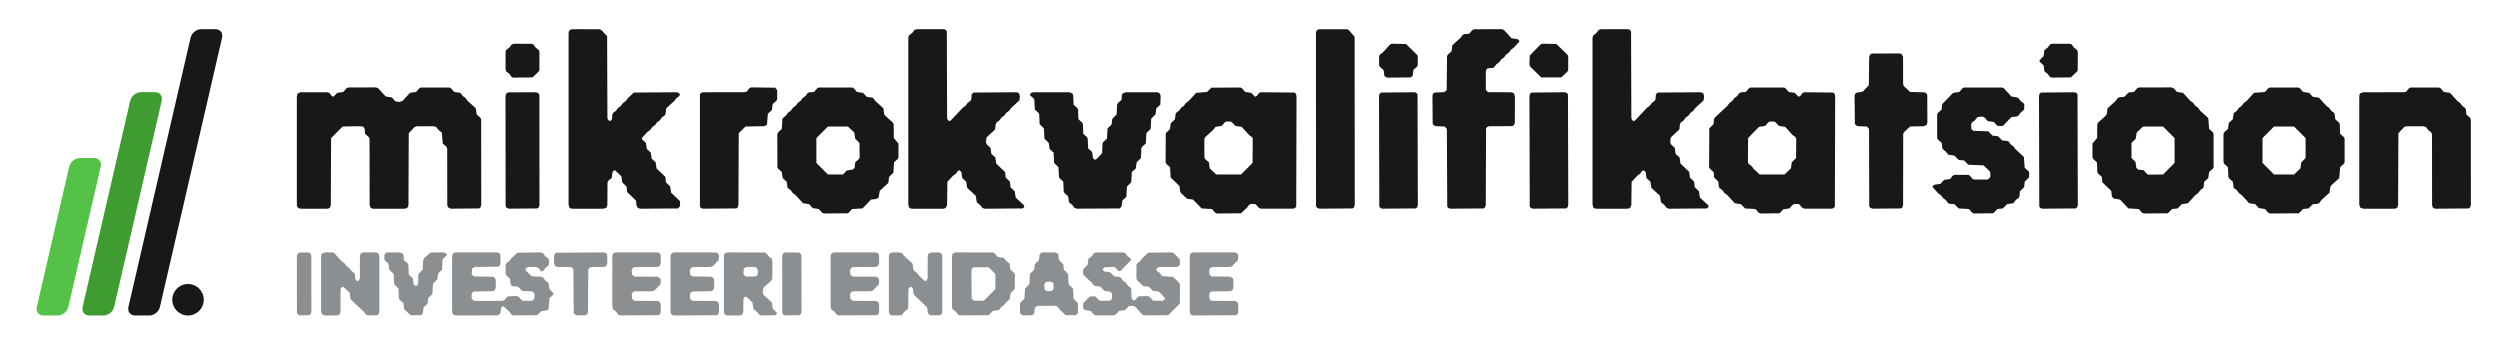
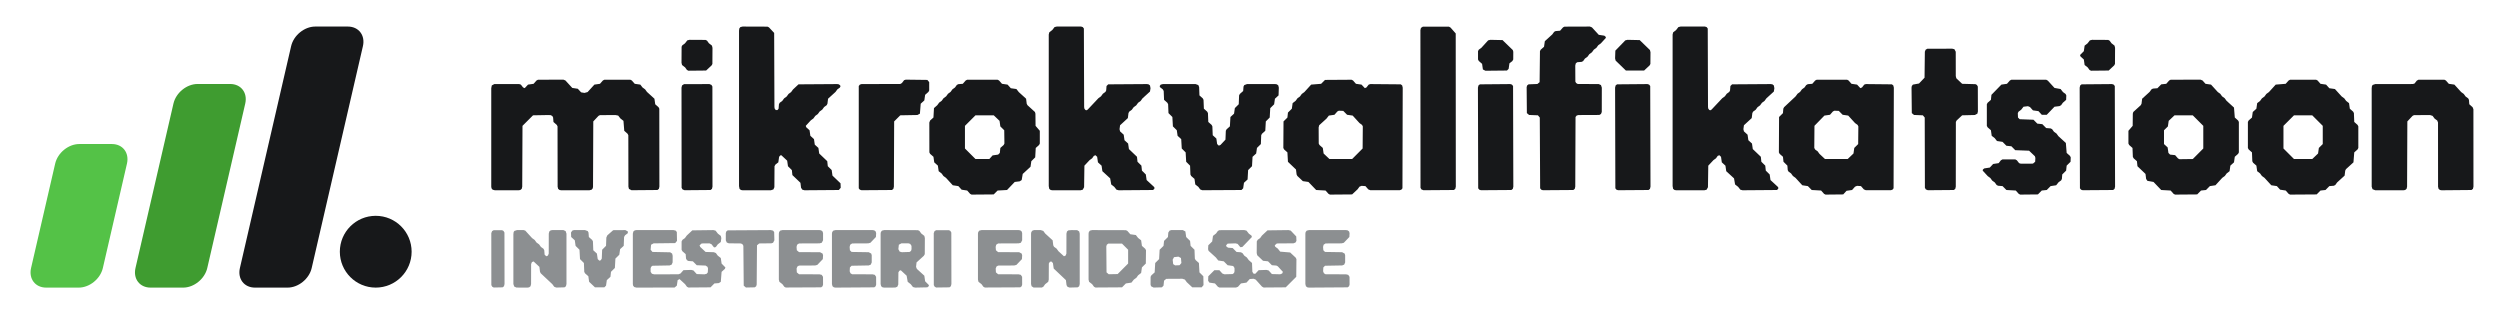
- <svg xmlns="http://www.w3.org/2000/svg" viewBox="-6.00 -6.00 515.17 71.00" role="img" aria-labelledby="tlk dlk" width="515" height="71">
-   <g transform="scale(0.59)">
-     <g transform="translate(25.087,0) skewX(-13)">
-       <rect x="0.0" y="45.0" width="11.0" height="55.0" rx="3.0" fill="#54c247" />
-       <rect x="16.0" y="22.0" width="11.0" height="78.0" rx="3.0" fill="#3f9c30" />
-       <rect x="32.0" y="0.0" width="11.0" height="100.0" rx="3.0" fill="#17181a" />
+ <svg xmlns="http://www.w3.org/2000/svg" viewBox="-6.00 -6.00 565.03 71.00" role="img" aria-labelledby="tlk dlk" width="565" height="71">
+   <g transform="scale(1.475) translate(9.235,0)">
+     <g transform="skewX(-13)">
+       <rect x="0.0" y="18.0" width="11.0" height="22.0" rx="3.0" fill="#54c247" />
+       <rect x="16.0" y="8.8" width="11.0" height="31.2" rx="3.0" fill="#3f9c30" />
+       <rect x="32.0" y="0.0" width="11.0" height="40.0" rx="3.0" fill="#17181a" />
    </g>
-     <circle cx="55.5" cy="94.5" r="5.5" fill="#17181a" />
+     <circle cx="44.27" cy="34.5" r="5.5" fill="#17181a" />
  </g>
-   <g transform="translate(55.17,0)">
+   <g transform="translate(105.03,0)">
    <path d="M78.56,36.94L70.81,37.00L70.31,36.87L70.02,36.44L69.88,35.31L68.06,33.57L67.94,32.44L67.06,31.57L66.88,30.31L65.56,29.08L65.31,29.13L65.06,29.44L64.88,30.69L64.23,31.19L64.02,31.56L63.99,36.31L63.77,36.81L63.19,37.00L56.81,37.00L56.44,36.94L56.12,36.69L56.00,36.06L56.00,0.94L56.06,0.44L56.31,0.12L56.81,0.00L62.44,0.02L62.77,0.19L63.94,1.44L64.00,18.19L64.06,18.56L64.31,18.87L64.69,18.87L64.94,18.57L65.02,17.56L65.19,17.23L65.77,16.81L66.19,16.23L66.77,15.81L67.19,15.23L67.77,14.81L68.19,14.23L69.44,13.06L78.19,13.00L78.56,13.06L78.87,13.31L78.92,13.56L78.77,13.81L78.23,14.19L77.81,14.77L76.12,16.31L75.98,17.44L75.81,17.77L75.23,18.19L74.81,18.77L74.23,19.19L73.81,19.77L73.23,20.19L72.81,20.77L72.23,21.19L71.08,22.44L71.19,22.76L71.94,23.44L72.12,24.69L72.94,25.44L73.12,26.69L73.94,27.43L74.12,28.69L75.94,30.43L76.06,31.56L76.94,32.43L77.12,33.69L78.94,35.43L78.98,36.44L78.56,36.94Z M149.56,36.94L141.81,37.00L141.31,36.87L140.81,36.23L140.12,35.69L139.88,34.31L138.12,32.69L137.94,31.44L137.12,30.69L136.94,29.44L136.56,29.08L136.19,29.23L135.81,29.77L135.23,30.19L134.06,31.44L133.99,36.31L133.69,36.87L133.19,37.00L126.81,37.00L126.44,36.94L126.12,36.69L126.00,36.06L126.00,1.81L126.12,1.31L126.81,0.77L127.31,0.12L127.81,0.00L133.31,0.00L133.69,0.12L133.94,0.44L134.00,18.19L134.06,18.56L134.31,18.87L134.56,18.92L134.81,18.76L137.23,16.19L137.81,15.77L138.23,15.19L138.81,14.77L138.98,14.44L139.06,13.44L139.44,13.06L148.19,13.00L148.56,13.06L148.88,13.31L149.00,13.94L148.88,14.69L147.19,16.23L146.77,16.81L146.19,17.23L145.77,17.81L145.19,18.23L144.77,18.81L144.19,19.23L144.02,19.56L143.88,20.69L142.12,22.31L142.00,23.19L142.12,23.69L142.94,24.44L143.12,25.69L143.94,26.44L144.12,27.69L145.94,29.43L146.06,30.56L146.94,31.43L147.06,32.56L147.94,33.43L148.12,34.69L149.87,36.31L149.87,36.69L149.56,36.94Z M217.56,36.94L210.69,36.99L210.23,36.81L210.02,36.44L210.00,0.81L210.12,0.31L210.56,0.02L216.44,0.02L216.81,0.23L217.98,1.56L218.00,36.19L217.88,36.69L217.56,36.94Z M244.56,36.94L237.69,36.99L237.31,36.87L237.06,36.56L236.98,20.56L236.56,20.06L234.56,19.98L234.06,19.56L234.01,13.69L234.12,13.31L234.44,13.06L236.44,12.98L236.94,12.57L237.02,5.56L237.19,5.23L237.94,4.57L238.12,3.31L239.81,1.77L240.23,1.19L240.56,1.02L241.57,0.94L242.23,0.19L242.56,0.02L248.31,0.00L248.77,0.19L250.31,1.87L251.56,2.06L251.87,2.31L251.92,2.56L250.77,3.81L250.19,4.23L249.77,4.81L249.19,5.23L248.77,5.81L248.19,6.23L247.77,6.81L247.19,7.23L246.77,7.81L246.44,7.98L245.44,8.06L245.12,8.31L245.00,8.81L245.02,12.44L245.19,12.76L245.56,12.98L250.31,13.00L250.81,13.23L251.00,13.81L250.99,19.31L250.81,19.76L250.44,19.98L245.69,20.00L245.31,20.12L245.06,20.44L245.00,36.19L244.88,36.69L244.56,36.94Z M290.56,36.94L282.81,37.00L282.31,36.87L281.81,36.23L281.12,35.69L280.88,34.31L279.12,32.69L278.94,31.44L278.12,30.69L277.94,29.44L277.56,29.08L277.19,29.23L276.81,29.77L276.23,30.19L275.06,31.44L274.99,36.31L274.69,36.87L274.19,37.00L267.81,37.00L267.44,36.94L267.12,36.69L267.00,36.06L267.00,1.81L267.12,1.31L267.77,0.81L268.31,0.12L268.81,0.00L274.31,0.00L274.69,0.12L274.94,0.44L275.00,18.19L275.06,18.56L275.31,18.87L275.56,18.92L275.81,18.76L278.23,16.19L278.81,15.77L279.23,15.19L279.81,14.77L279.98,14.44L280.06,13.44L280.44,13.06L289.19,13.00L289.56,13.06L289.88,13.31L290.00,13.94L289.88,14.69L288.19,16.23L287.77,16.81L287.19,17.23L286.77,17.81L286.19,18.23L285.77,18.81L285.19,19.23L285.02,19.56L284.88,20.69L283.12,22.31L283.00,23.19L283.12,23.69L283.94,24.44L284.12,25.69L284.94,26.44L285.12,27.69L286.94,29.43L287.06,30.56L287.94,31.43L288.06,32.56L288.94,33.43L289.12,34.69L290.87,36.31L290.87,36.69L290.56,36.94Z M48.56,9.94L44.56,9.98L44.23,9.81L43.81,9.23L43.12,8.69L43.00,8.19L43.02,4.56L43.19,4.23L43.77,3.81L44.31,3.12L44.81,3.00L48.44,3.02L48.77,3.19L49.19,3.77L49.88,4.31L50.00,4.81L49.98,8.44L49.81,8.77L48.56,9.94Z M229.56,9.94L224.69,9.99L224.12,9.69L223.94,8.43L223.19,7.77L223.02,7.44L223.02,5.56L223.19,5.23L223.77,4.81L225.31,3.12L225.81,3.00L228.56,3.06L230.88,5.31L230.99,5.69L230.98,7.44L230.77,7.81L230.12,8.31L229.94,9.56L229.56,9.94Z M260.56,9.94L256.44,9.94L254.12,7.69L254.00,7.19L254.06,5.44L256.31,3.12L256.81,3.00L259.56,3.06L261.88,5.31L262.00,5.81L261.98,8.44L261.81,8.77L260.56,9.94Z M365.56,9.94L361.56,9.98L361.23,9.81L360.81,9.23L360.12,8.69L359.94,7.44L359.19,6.76L359.08,6.44L359.94,5.57L360.12,4.31L360.77,3.81L361.31,3.12L361.81,3.00L365.44,3.02L365.77,3.19L366.19,3.77L366.88,4.31L367.00,4.81L366.98,8.44L366.81,8.77L365.56,9.94Z M330.56,36.94L324.69,36.99L324.23,36.81L324.02,36.44L323.98,20.56L323.56,20.06L321.56,19.98L321.06,19.56L321.00,13.81L321.06,13.44L321.31,13.12L322.69,12.87L323.94,11.56L324.01,5.69L324.19,5.23L324.56,5.02L330.19,5.00L330.69,5.12L330.99,5.69L331.00,11.19L331.12,11.69L332.44,12.94L335.44,13.02L335.77,13.19L335.98,13.56L336.00,19.19L335.88,19.69L335.31,19.99L332.44,20.06L331.19,21.23L331.02,21.56L331.00,36.19L330.88,36.69L330.56,36.94Z M37.56,36.94L31.69,36.99L31.12,36.69L31.00,36.19L30.98,24.56L30.81,24.23L30.06,23.56L29.88,21.31L29.19,20.77L28.69,20.12L28.06,20.00L24.56,20.02L24.23,20.19L23.06,21.44L23.00,36.19L22.94,36.56L22.69,36.87L22.19,37.00L15.81,37.00L15.44,36.94L15.12,36.69L15.00,36.19L14.98,22.56L14.81,22.23L14.06,21.57L13.98,20.56L13.81,20.23L13.44,20.02L12.81,20.00L9.44,20.06L7.06,22.44L7.00,36.19L6.88,36.69L6.56,36.94L6.19,37.00L0.81,37.00L0.31,36.87L0.06,36.56L0.00,36.19L0.00,13.94L0.12,13.31L0.69,13.00L6.31,13.00L6.69,13.12L7.19,13.76L7.56,13.92L8.31,13.12L9.57,12.94L10.23,12.19L10.56,12.02L16.31,12.00L16.77,12.19L18.31,13.87L19.56,14.06L20.31,14.87L21.06,15.00L21.77,14.81L23.31,13.12L24.57,12.94L25.23,12.19L25.56,12.02L31.44,12.02L31.77,12.19L32.43,12.94L33.69,13.12L34.19,13.77L34.77,14.19L35.19,14.77L36.88,16.31L37.06,17.57L37.81,18.23L37.98,18.56L38.00,36.19L37.88,36.69L37.56,36.94Z M90.56,36.94L83.69,36.99L83.31,36.87L83.06,36.56L83.06,13.44L83.31,13.12L83.69,13.00L92.44,12.98L92.81,12.77L93.31,12.12L93.69,12.00L98.56,12.06L98.98,12.56L98.98,14.44L98.81,14.77L98.06,15.43L97.88,16.69L97.06,17.44L96.88,19.69L96.31,19.99L92.44,20.06L91.06,21.44L91.00,36.19L90.88,36.69L90.56,36.94Z M113.56,37.94L108.56,37.98L108.23,37.81L107.57,37.06L106.31,36.87L105.57,36.06L104.31,35.87L102.77,34.19L102.19,33.77L101.81,33.23L101.12,32.69L100.94,31.43L100.12,30.69L99.94,29.43L99.19,28.77L99.02,28.44L99.01,21.69L99.19,21.23L99.94,20.56L100.06,18.43L100.81,17.77L101.23,17.19L101.81,16.77L102.23,16.19L102.81,15.77L103.23,15.19L103.81,14.77L104.23,14.19L104.81,13.77L105.23,13.19L105.56,13.02L106.57,12.94L107.23,12.19L107.56,12.02L114.44,12.02L114.77,12.19L115.43,12.94L116.69,13.12L117.43,13.94L118.69,14.12L119.23,14.81L120.88,16.31L121.02,17.44L121.19,17.77L122.88,19.31L122.99,19.69L123.02,22.44L123.98,23.56L123.98,26.44L123.81,26.77L123.06,27.44L122.94,29.56L122.06,30.43L121.88,31.69L120.12,33.31L119.88,34.69L119.44,34.98L118.31,35.12L116.57,36.94L114.44,37.06L113.56,37.94Z M194.56,37.94L189.56,37.98L189.23,37.81L188.56,37.06L186.44,36.94L184.69,35.12L183.43,34.94L182.19,33.77L182.02,33.44L181.88,32.31L180.06,30.57L179.94,28.44L179.19,27.77L179.02,27.44L179.06,21.44L179.94,20.57L180.06,19.44L180.94,18.57L181.12,17.31L181.81,16.77L182.23,16.19L182.77,15.81L183.19,15.23L183.77,14.81L185.31,13.12L187.56,12.94L188.44,12.06L194.44,12.02L194.77,12.19L195.43,12.94L196.69,13.12L197.44,13.92L197.81,13.76L198.31,13.12L198.69,13.00L205.56,13.06L205.88,13.31L206.00,13.81L205.94,36.56L205.69,36.87L205.31,36.99L198.69,36.99L198.23,36.81L197.57,36.06L196.69,36.00L196.23,36.19L195.81,36.77L194.56,37.94Z M305.56,37.94L301.56,37.98L301.23,37.81L300.56,37.06L298.44,36.94L297.57,36.06L296.31,35.87L294.77,34.19L294.19,33.77L293.77,33.19L293.19,32.77L293.02,32.44L292.94,31.43L292.06,30.56L291.94,29.43L291.19,28.77L291.02,28.44L291.06,20.44L291.94,19.57L292.02,18.56L292.19,18.23L294.81,15.77L295.23,15.19L295.81,14.77L296.23,14.19L296.81,13.77L297.19,13.23L297.56,13.02L298.57,12.94L299.23,12.19L299.56,12.02L306.44,12.02L306.77,12.19L307.43,12.94L308.69,13.12L309.44,13.92L309.81,13.76L310.31,13.12L310.69,13.00L316.56,13.06L316.88,13.31L317.00,13.81L316.94,36.56L316.69,36.87L316.31,36.99L310.69,36.99L310.23,36.81L309.57,36.06L308.69,36.00L308.23,36.19L307.56,36.94L306.31,37.12L305.56,37.94Z M349.56,37.94L345.56,37.98L345.23,37.81L344.56,37.06L342.44,36.94L341.57,36.06L340.56,35.98L340.23,35.81L339.81,35.23L339.23,34.81L338.81,34.23L338.23,33.81L337.08,32.56L337.13,32.31L337.44,32.06L338.69,31.87L339.44,31.06L340.69,30.87L341.19,30.23L341.56,30.02L344.44,30.02L344.81,30.23L345.31,30.87L345.69,30.99L348.44,30.98L348.94,30.56L348.99,29.69L348.88,29.31L347.57,28.06L344.44,27.94L343.57,27.06L342.44,26.94L341.57,26.06L340.31,25.87L339.81,25.23L339.12,24.69L338.94,23.43L338.19,22.77L338.02,22.44L338.02,17.56L338.19,17.23L338.94,16.57L339.06,15.43L341.31,13.12L342.57,12.94L343.23,12.19L343.56,12.02L351.44,12.02L351.81,12.23L353.31,13.87L354.69,14.12L355.23,14.81L355.81,15.23L355.98,15.56L355.94,16.57L355.19,17.23L354.81,17.77L354.44,17.98L353.31,18.12L351.56,19.94L350.44,19.94L349.69,19.12L348.44,18.94L347.77,18.19L347.31,18.00L346.31,18.12L345.77,18.81L345.19,19.23L345.02,19.56L345.06,20.56L345.44,20.94L348.56,21.06L349.43,21.94L350.56,22.06L351.43,22.94L352.44,23.02L352.77,23.19L353.19,23.77L353.77,24.19L354.19,24.77L355.88,26.31L356.06,28.56L356.81,29.23L356.98,29.56L356.94,30.56L356.06,31.43L355.94,32.56L355.06,33.43L354.98,34.44L354.81,34.77L354.23,35.19L353.69,35.87L352.43,36.06L351.56,36.94L350.43,37.06L349.56,37.94Z M385.56,37.94L380.56,37.98L380.23,37.81L379.56,37.06L377.43,36.94L375.69,35.12L374.31,34.87L374.02,34.44L373.88,33.31L372.06,31.57L371.94,30.43L371.19,29.77L371.02,29.44L370.94,27.44L370.19,26.77L370.02,26.44L370.02,23.56L370.98,22.44L371.01,19.69L371.12,19.31L372.81,17.77L372.98,17.44L373.12,16.31L374.81,14.77L375.23,14.19L375.56,14.02L376.57,13.94L377.44,13.06L378.57,12.94L379.23,12.19L379.56,12.02L386.31,12.00L386.77,12.19L387.44,12.94L388.69,13.12L390.23,14.81L390.77,15.19L391.19,15.77L391.77,16.19L392.19,16.77L393.88,18.31L394.06,20.56L394.81,21.23L394.98,21.56L394.98,28.44L394.81,28.77L394.06,29.43L393.88,30.69L393.06,31.43L392.88,32.69L392.23,33.19L391.81,33.77L391.23,34.19L389.69,35.87L388.43,36.06L387.56,36.94L386.43,37.06L385.56,37.94Z M412.56,37.94L406.56,37.98L406.23,37.81L405.57,37.06L404.31,36.87L403.57,36.06L402.31,35.87L400.77,34.19L400.19,33.77L399.77,33.19L399.12,32.69L398.94,31.43L398.19,30.77L398.02,30.44L397.94,28.44L397.19,27.77L397.02,27.44L397.02,21.56L397.19,21.23L397.94,20.57L398.12,19.31L398.94,18.57L399.12,17.31L399.77,16.81L400.19,16.23L400.77,15.81L401.19,15.23L401.77,14.81L403.31,13.12L405.56,12.94L406.23,12.19L406.56,12.02L412.44,12.02L412.77,12.19L413.43,12.94L414.69,13.12L415.43,13.94L416.69,14.12L418.23,15.81L418.81,16.23L419.23,16.81L419.88,17.31L420.06,18.57L420.81,19.23L420.98,19.56L421.06,21.56L421.81,22.23L421.98,22.56L421.98,27.44L421.81,27.77L421.06,28.44L420.88,30.69L419.19,32.23L419.02,32.56L418.88,33.69L417.19,35.23L416.77,35.81L416.44,35.98L415.43,36.06L414.56,36.94L413.43,37.06L412.56,37.94Z M447.56,36.94L440.81,37.00L440.44,36.94L440.12,36.69L440.00,36.19L439.99,21.69L439.81,21.23L439.23,20.81L438.77,20.19L438.19,20.00L434.56,20.02L434.23,20.19L433.06,21.44L433.00,36.19L432.88,36.69L432.56,36.94L432.19,37.00L425.81,37.00L425.19,36.76L425.00,36.19L425.00,13.94L425.06,13.44L425.23,13.19L425.81,13.00L434.31,12.99L434.69,12.87L435.19,12.23L435.56,12.02L441.44,12.02L441.77,12.19L442.43,12.94L443.69,13.12L445.23,14.81L445.81,15.23L446.23,15.81L446.81,16.23L446.98,16.56L447.06,17.56L447.81,18.23L447.99,18.69L448.00,36.19L447.88,36.69L447.56,36.94Z M49.56,36.94L43.69,36.99L43.23,36.81L43.02,36.44L43.00,13.81L43.12,13.31L43.56,13.02L49.31,13.00L49.77,13.19L49.98,13.56L50.00,36.19L49.88,36.69L49.56,36.94Z M169.56,36.94L160.69,36.99L160.23,36.81L159.81,36.23L159.12,35.69L158.94,34.43L158.19,33.77L158.02,33.44L157.94,31.44L157.06,30.56L156.94,28.44L156.06,27.56L155.94,25.44L155.12,24.69L154.94,23.43L154.06,22.56L153.94,20.44L153.06,19.56L152.98,17.56L152.81,17.23L152.06,16.56L151.98,14.56L151.77,14.19L151.13,13.69L151.08,13.44L151.31,13.12L151.81,13.00L159.19,13.00L159.81,13.23L159.99,13.69L160.06,15.56L160.81,16.23L160.98,16.56L161.06,18.56L161.81,19.23L161.98,19.56L162.06,21.56L162.81,22.23L162.98,22.56L163.06,24.56L163.88,25.31L164.06,26.56L164.44,26.92L164.81,26.76L165.94,25.56L166.02,23.56L166.19,23.23L166.94,22.56L167.06,20.44L167.88,19.69L168.06,18.43L168.94,17.56L169.02,15.56L169.19,15.23L169.94,14.57L170.02,13.56L170.19,13.23L170.81,13.00L177.19,13.00L177.56,13.06L177.88,13.31L178.00,13.81L177.94,15.56L177.12,16.31L176.94,17.57L176.06,18.44L175.94,20.56L175.06,21.44L174.94,23.56L174.19,24.23L174.02,24.56L173.94,26.56L173.06,27.43L172.88,28.69L172.06,29.44L171.94,31.56L171.06,32.44L170.94,34.56L170.12,35.31L169.94,36.56L169.56,36.94Z M230.56,36.94L223.69,36.99L223.31,36.87L223.06,36.56L223.00,13.81L223.12,13.31L223.44,13.06L230.31,13.00L230.69,13.12L230.94,13.44L231.00,36.19L230.88,36.69L230.56,36.94Z M261.56,36.94L254.69,36.99L254.31,36.87L254.06,36.56L254.00,13.81L254.12,13.31L254.44,13.06L261.31,13.00L261.69,13.12L261.94,13.44L262.00,36.19L261.88,36.69L261.56,36.94Z M366.56,36.94L359.69,36.99L359.31,36.87L359.06,36.56L359.00,13.81L359.12,13.31L359.44,13.06L366.31,13.00L366.69,13.12L366.94,13.44L367.00,36.19L366.88,36.69L366.56,36.94Z M194.57,29.94L196.94,27.56L196.98,22.56L196.81,22.23L196.23,21.81L194.69,20.12L193.43,19.94L192.56,19.06L191.56,19.02L191.23,19.19L190.57,19.94L189.31,20.12L188.77,20.81L187.12,22.31L187.00,22.81L187.02,26.44L187.19,26.77L187.94,27.43L188.12,28.69L189.44,29.94L194.57,29.94Z M306.57,29.94L307.88,28.69L308.06,27.43L308.94,26.56L308.98,22.56L308.81,22.23L308.23,21.81L306.69,20.12L305.43,19.94L304.56,19.06L303.56,19.02L303.23,19.19L302.57,19.94L301.31,20.12L299.06,22.43L299.02,27.44L299.23,27.81L299.77,28.19L300.19,28.77L301.44,29.94L306.57,29.94Z M112.57,29.94L113.31,29.12L114.56,28.94L114.94,28.57L115.06,27.43L115.81,26.77L115.98,26.44L115.94,23.44L115.06,22.57L114.88,21.31L113.57,20.06L109.44,20.06L107.06,22.44L107.06,27.56L109.44,29.94L112.57,29.94Z M384.57,29.94L386.94,27.56L386.94,22.44L384.56,20.06L380.44,20.06L379.12,21.31L378.94,22.57L378.06,23.44L378.06,26.56L378.88,27.31L379.06,28.56L379.43,28.94L380.57,29.06L381.23,29.81L381.56,29.98L384.57,29.94Z M411.57,29.94L412.88,28.69L413.06,27.43L413.94,26.56L413.94,22.44L411.56,20.06L407.44,20.06L405.06,22.44L405.06,27.56L407.44,29.94L411.57,29.94Z" fill="#17181a" fill-rule="evenodd" />
    <path d="M2.56,58.94L0.56,58.98L0.23,58.81L0.02,58.44L0.01,46.69L0.19,46.23L0.56,46.02L2.44,46.02L2.77,46.19L2.98,46.56L3.00,58.19L2.88,58.69L2.56,58.94Z M16.56,58.94L14.69,58.99L14.23,58.81L13.81,58.23L11.19,55.77L11.02,55.44L10.88,54.31L9.56,53.08L9.19,53.24L9.01,53.69L9.00,58.19L8.88,58.69L8.56,58.94L8.19,59.00L5.69,58.99L5.19,58.76L5.00,58.19L5.00,46.94L5.06,46.44L5.23,46.19L5.81,46.00L7.31,46.00L7.69,46.12L9.23,47.81L9.81,48.23L10.23,48.81L10.81,49.23L11.23,49.81L11.81,50.23L11.98,50.56L12.06,51.56L12.44,51.92L12.81,51.76L12.99,51.31L13.00,46.81L13.12,46.31L13.44,46.06L13.81,46.00L16.31,46.00L16.81,46.23L17.00,46.81L17.00,58.19L16.88,58.69L16.56,58.94Z M25.56,58.94L23.44,58.94L22.12,57.69L21.94,56.43L21.19,55.77L21.02,55.44L20.94,53.44L20.06,52.56L19.94,50.44L19.06,49.57L18.88,48.31L18.06,47.56L18.02,46.56L18.31,46.12L18.69,46.00L21.19,46.00L21.81,46.23L21.98,46.56L22.06,47.57L22.81,48.23L22.98,48.56L23.06,50.56L23.88,51.31L24.06,52.56L24.44,52.92L24.76,52.81L24.98,52.44L25.06,50.44L25.94,49.56L26.01,47.69L26.23,47.19L27.56,46.02L30.31,46.00L30.87,46.31L30.87,46.69L30.23,47.19L30.02,47.56L29.94,49.56L29.12,50.31L28.94,51.57L28.06,52.44L27.94,54.56L27.06,55.43L26.94,56.56L26.12,57.31L25.94,58.56L25.56,58.94Z M49.56,58.94L44.56,58.98L44.23,58.81L43.81,58.23L42.56,57.08L42.13,57.31L41.94,58.56L41.44,58.98L32.81,59.00L32.31,58.87L32.06,58.56L32.00,58.19L32.00,46.81L32.12,46.31L32.44,46.06L32.81,46.00L41.19,46.00L41.69,46.12L41.94,46.44L41.98,48.44L41.57,48.94L36.69,49.00L36.12,49.31L36.02,50.44L36.43,50.94L40.44,51.02L40.88,51.31L41.00,51.81L40.99,53.31L40.77,53.81L40.31,53.99L36.44,54.06L36.12,54.31L36.01,54.69L36.02,55.44L36.31,55.87L36.81,56.00L42.31,55.99L42.77,55.81L43.44,55.06L45.19,55.00L45.69,55.12L46.44,55.94L48.19,56.00L48.69,55.87L48.94,55.56L48.99,54.69L48.88,54.31L48.44,54.02L46.44,53.94L45.57,53.06L44.56,52.98L44.23,52.81L44.02,52.44L43.94,51.43L43.19,50.77L43.02,50.44L43.02,48.56L43.23,48.19L43.77,47.81L44.19,47.23L45.44,46.06L50.19,46.00L50.69,46.12L51.23,46.81L51.88,47.31L52.00,47.81L51.88,48.69L51.19,49.23L50.81,49.76L50.56,49.92L50.31,49.87L49.77,49.19L49.31,49.00L47.56,49.02L47.08,49.44L47.23,49.81L48.44,50.94L50.31,51.00L50.77,51.19L51.19,51.77L51.88,52.31L52.06,53.57L52.92,54.44L52.81,54.76L52.06,55.44L51.88,57.69L51.44,57.98L50.43,58.06L49.56,58.94Z M59.56,58.94L57.56,58.98L57.06,58.56L56.98,49.56L56.81,49.23L56.44,49.02L53.69,48.99L53.23,48.81L53.01,48.31L53.01,46.69L53.12,46.31L53.44,46.06L63.19,46.00L63.69,46.12L63.94,46.44L63.99,48.31L63.69,48.87L63.31,48.99L60.56,49.02L60.06,49.44L59.99,58.31L59.88,58.69L59.56,58.94Z M74.56,58.94L66.56,58.98L66.23,58.81L65.81,58.23L65.12,57.69L65.00,57.19L65.00,46.81L65.06,46.44L65.31,46.12L65.81,46.00L74.19,46.00L74.56,46.06L74.88,46.31L74.99,46.69L74.99,48.31L74.69,48.87L74.19,49.00L69.56,49.02L69.12,49.31L69.00,49.81L69.06,50.56L69.56,50.98L74.31,51.00L74.88,51.31L74.99,51.69L74.94,52.56L73.69,53.87L73.19,54.00L69.56,54.02L69.19,54.23L69.01,54.69L69.06,55.56L69.56,55.98L74.19,56.00L74.69,56.12L74.98,56.56L74.99,58.31L74.88,58.69L74.56,58.94Z M86.56,58.94L77.81,59.00L77.44,58.94L77.12,58.69L77.00,58.19L77.00,46.81L77.06,46.44L77.31,46.12L77.81,46.00L86.19,46.00L86.56,46.06L86.88,46.31L86.99,46.69L86.94,47.56L85.69,48.87L85.19,49.00L81.56,49.02L81.12,49.31L81.00,49.81L81.06,50.56L81.44,50.94L85.31,51.00L85.88,51.31L85.99,51.69L85.99,53.31L85.77,53.81L85.31,53.99L81.44,54.06L81.06,54.44L81.01,55.31L81.19,55.76L81.56,55.98L86.19,56.00L86.69,56.12L86.98,56.56L86.99,58.31L86.88,58.69L86.56,58.94Z M98.56,58.94L95.81,59.00L95.31,58.87L94.81,58.23L94.12,57.69L93.88,56.31L92.56,55.08L92.24,55.19L92.02,55.56L91.99,58.31L91.77,58.81L91.31,58.99L88.81,59.00L88.44,58.94L88.12,58.69L88.00,58.19L88.00,46.81L88.06,46.44L88.31,46.12L88.81,46.00L96.44,46.02L96.77,46.19L97.19,46.77L97.88,47.31L98.00,47.81L97.98,51.44L97.77,51.81L96.12,53.31L96.01,54.31L96.19,54.77L97.88,56.31L98.06,57.57L98.92,58.44L98.87,58.69L98.56,58.94Z M103.56,58.94L100.56,58.98L100.23,58.81L100.02,58.44L100.01,46.69L100.19,46.23L100.56,46.02L103.44,46.02L103.77,46.19L103.98,46.56L104.00,58.19L103.88,58.69L103.56,58.94Z M119.56,58.94L111.56,58.98L111.23,58.81L110.81,58.23L110.12,57.69L110.00,57.19L110.00,46.81L110.06,46.44L110.31,46.12L110.81,46.00L119.19,46.00L119.56,46.06L119.88,46.31L119.99,46.69L119.99,48.31L119.69,48.87L119.19,49.00L114.56,49.02L114.12,49.31L114.00,49.81L114.06,50.56L114.56,50.98L119.31,51.00L119.88,51.31L119.99,51.69L119.94,52.56L118.69,53.87L118.19,54.00L114.56,54.02L114.19,54.23L114.01,54.69L114.06,55.56L114.56,55.98L119.19,56.00L119.69,56.12L119.98,56.56L119.99,58.31L119.88,58.69L119.56,58.94Z M132.56,58.94L130.69,58.99L130.23,58.81L130.02,58.44L129.88,57.31L127.12,54.69L126.94,53.44L126.56,53.08L126.24,53.19L126.02,53.56L126.00,57.19L125.88,57.69L125.19,58.23L124.77,58.81L124.44,58.98L122.56,58.98L122.12,58.69L122.00,58.19L122.00,46.81L122.06,46.44L122.31,46.12L122.69,46.00L124.19,46.00L124.77,46.19L125.19,46.77L126.88,48.31L127.02,49.44L127.19,49.77L127.77,50.19L128.19,50.77L129.44,51.92L129.81,51.76L129.99,51.31L130.00,46.81L130.12,46.31L130.44,46.06L131.19,46.00L132.44,46.02L132.88,46.31L133.00,46.81L133.00,58.19L132.88,58.69L132.56,58.94Z M142.56,58.94L136.56,58.98L136.23,58.81L135.81,58.23L135.12,57.69L135.00,57.19L135.00,46.81L135.06,46.44L135.31,46.12L135.81,46.00L143.44,46.02L143.77,46.19L144.43,46.94L145.69,47.12L146.19,47.77L146.88,48.31L147.06,49.57L147.81,50.23L147.98,50.56L147.94,53.56L147.06,54.43L146.88,55.69L146.19,56.23L145.81,56.77L145.23,57.19L144.69,57.87L143.43,58.06L142.56,58.94Z M160.56,58.94L158.44,58.94L157.19,57.77L156.77,57.19L156.19,57.00L152.56,57.02L152.06,57.43L151.94,58.56L151.57,58.94L149.69,58.99L149.12,58.69L149.01,58.31L149.02,56.56L149.19,56.23L149.94,55.56L150.06,53.44L150.94,52.56L151.06,50.44L151.94,49.57L152.06,48.44L152.94,47.57L153.02,46.56L153.31,46.12L153.69,46.00L156.31,46.00L156.88,46.31L157.06,47.57L157.94,48.44L158.06,49.57L158.94,50.44L159.02,52.44L159.19,52.77L159.94,53.44L160.06,55.56L160.94,56.44L160.98,58.44L160.56,58.94Z M179.56,58.94L174.56,58.98L174.19,58.77L172.77,57.19L172.31,57.00L171.43,57.06L170.69,57.87L169.44,58.06L168.77,58.81L168.31,58.99L164.56,58.98L164.23,58.81L163.57,58.06L162.31,57.87L162.02,57.44L162.06,56.44L163.44,55.06L164.56,55.06L165.23,55.81L165.69,55.99L167.56,55.94L167.88,55.69L167.99,55.31L167.98,54.56L167.69,54.12L166.43,53.94L165.56,53.06L164.31,52.87L163.77,52.19L162.12,50.69L162.01,50.31L162.06,49.44L162.94,48.57L163.12,47.31L163.81,46.77L164.23,46.19L164.56,46.02L170.19,46.00L170.69,46.12L171.23,46.81L171.81,47.24L171.92,47.56L169.76,49.81L169.31,49.87L168.69,49.12L168.19,49.00L166.44,49.06L166.08,49.44L166.19,49.76L166.56,49.98L167.57,50.06L168.44,50.94L169.44,51.02L169.81,51.23L170.19,51.77L170.77,52.19L171.19,52.77L171.94,53.43L172.02,55.44L172.31,55.87L172.69,55.87L173.44,55.06L175.19,55.00L175.69,55.12L176.44,55.94L178.31,55.99L178.76,55.81L178.92,55.44L177.77,54.19L177.44,54.02L176.43,53.94L175.56,53.06L174.43,52.94L173.12,51.69L173.00,51.19L173.02,48.56L173.23,48.19L173.77,47.81L174.19,47.23L175.44,46.06L180.19,46.00L180.69,46.12L181.94,47.44L181.98,48.44L181.77,48.81L181.31,48.99L177.56,49.02L177.08,49.44L177.19,49.76L177.77,50.19L178.31,50.87L180.56,51.06L181.81,52.23L181.98,52.56L181.94,56.56L179.56,58.94Z M193.56,58.94L184.81,59.00L184.44,58.94L184.12,58.69L184.00,58.19L184.00,46.81L184.06,46.44L184.31,46.12L184.81,46.00L193.19,46.00L193.56,46.06L193.88,46.31L193.99,46.69L193.94,47.56L192.69,48.87L192.19,49.00L188.56,49.02L188.12,49.31L188.00,49.81L188.06,50.56L188.44,50.94L192.31,51.00L192.88,51.31L192.99,51.69L192.99,53.31L192.77,53.81L192.31,53.99L188.44,54.06L188.06,54.44L188.01,55.31L188.19,55.76L188.56,55.98L193.19,56.00L193.69,56.12L193.98,56.56L193.99,58.31L193.88,58.69L193.56,58.94Z M94.57,50.94L94.88,50.69L94.99,50.31L94.98,49.56L94.69,49.12L94.31,49.00L92.69,49.00L92.12,49.31L92.01,50.31L92.31,50.87L92.81,51.00L94.57,50.94Z M141.57,55.94L143.94,53.56L143.94,50.44L142.56,49.06L139.44,49.06L139.12,49.31L139.01,49.69L139.06,55.56L139.56,55.98L141.57,55.94Z M155.57,53.94L155.98,53.44L155.88,52.31L155.31,52.00L154.31,52.12L154.01,52.69L154.12,53.69L154.56,53.98L155.57,53.94Z" fill="#8c8f91" fill-rule="evenodd" />
  </g>
</svg>
